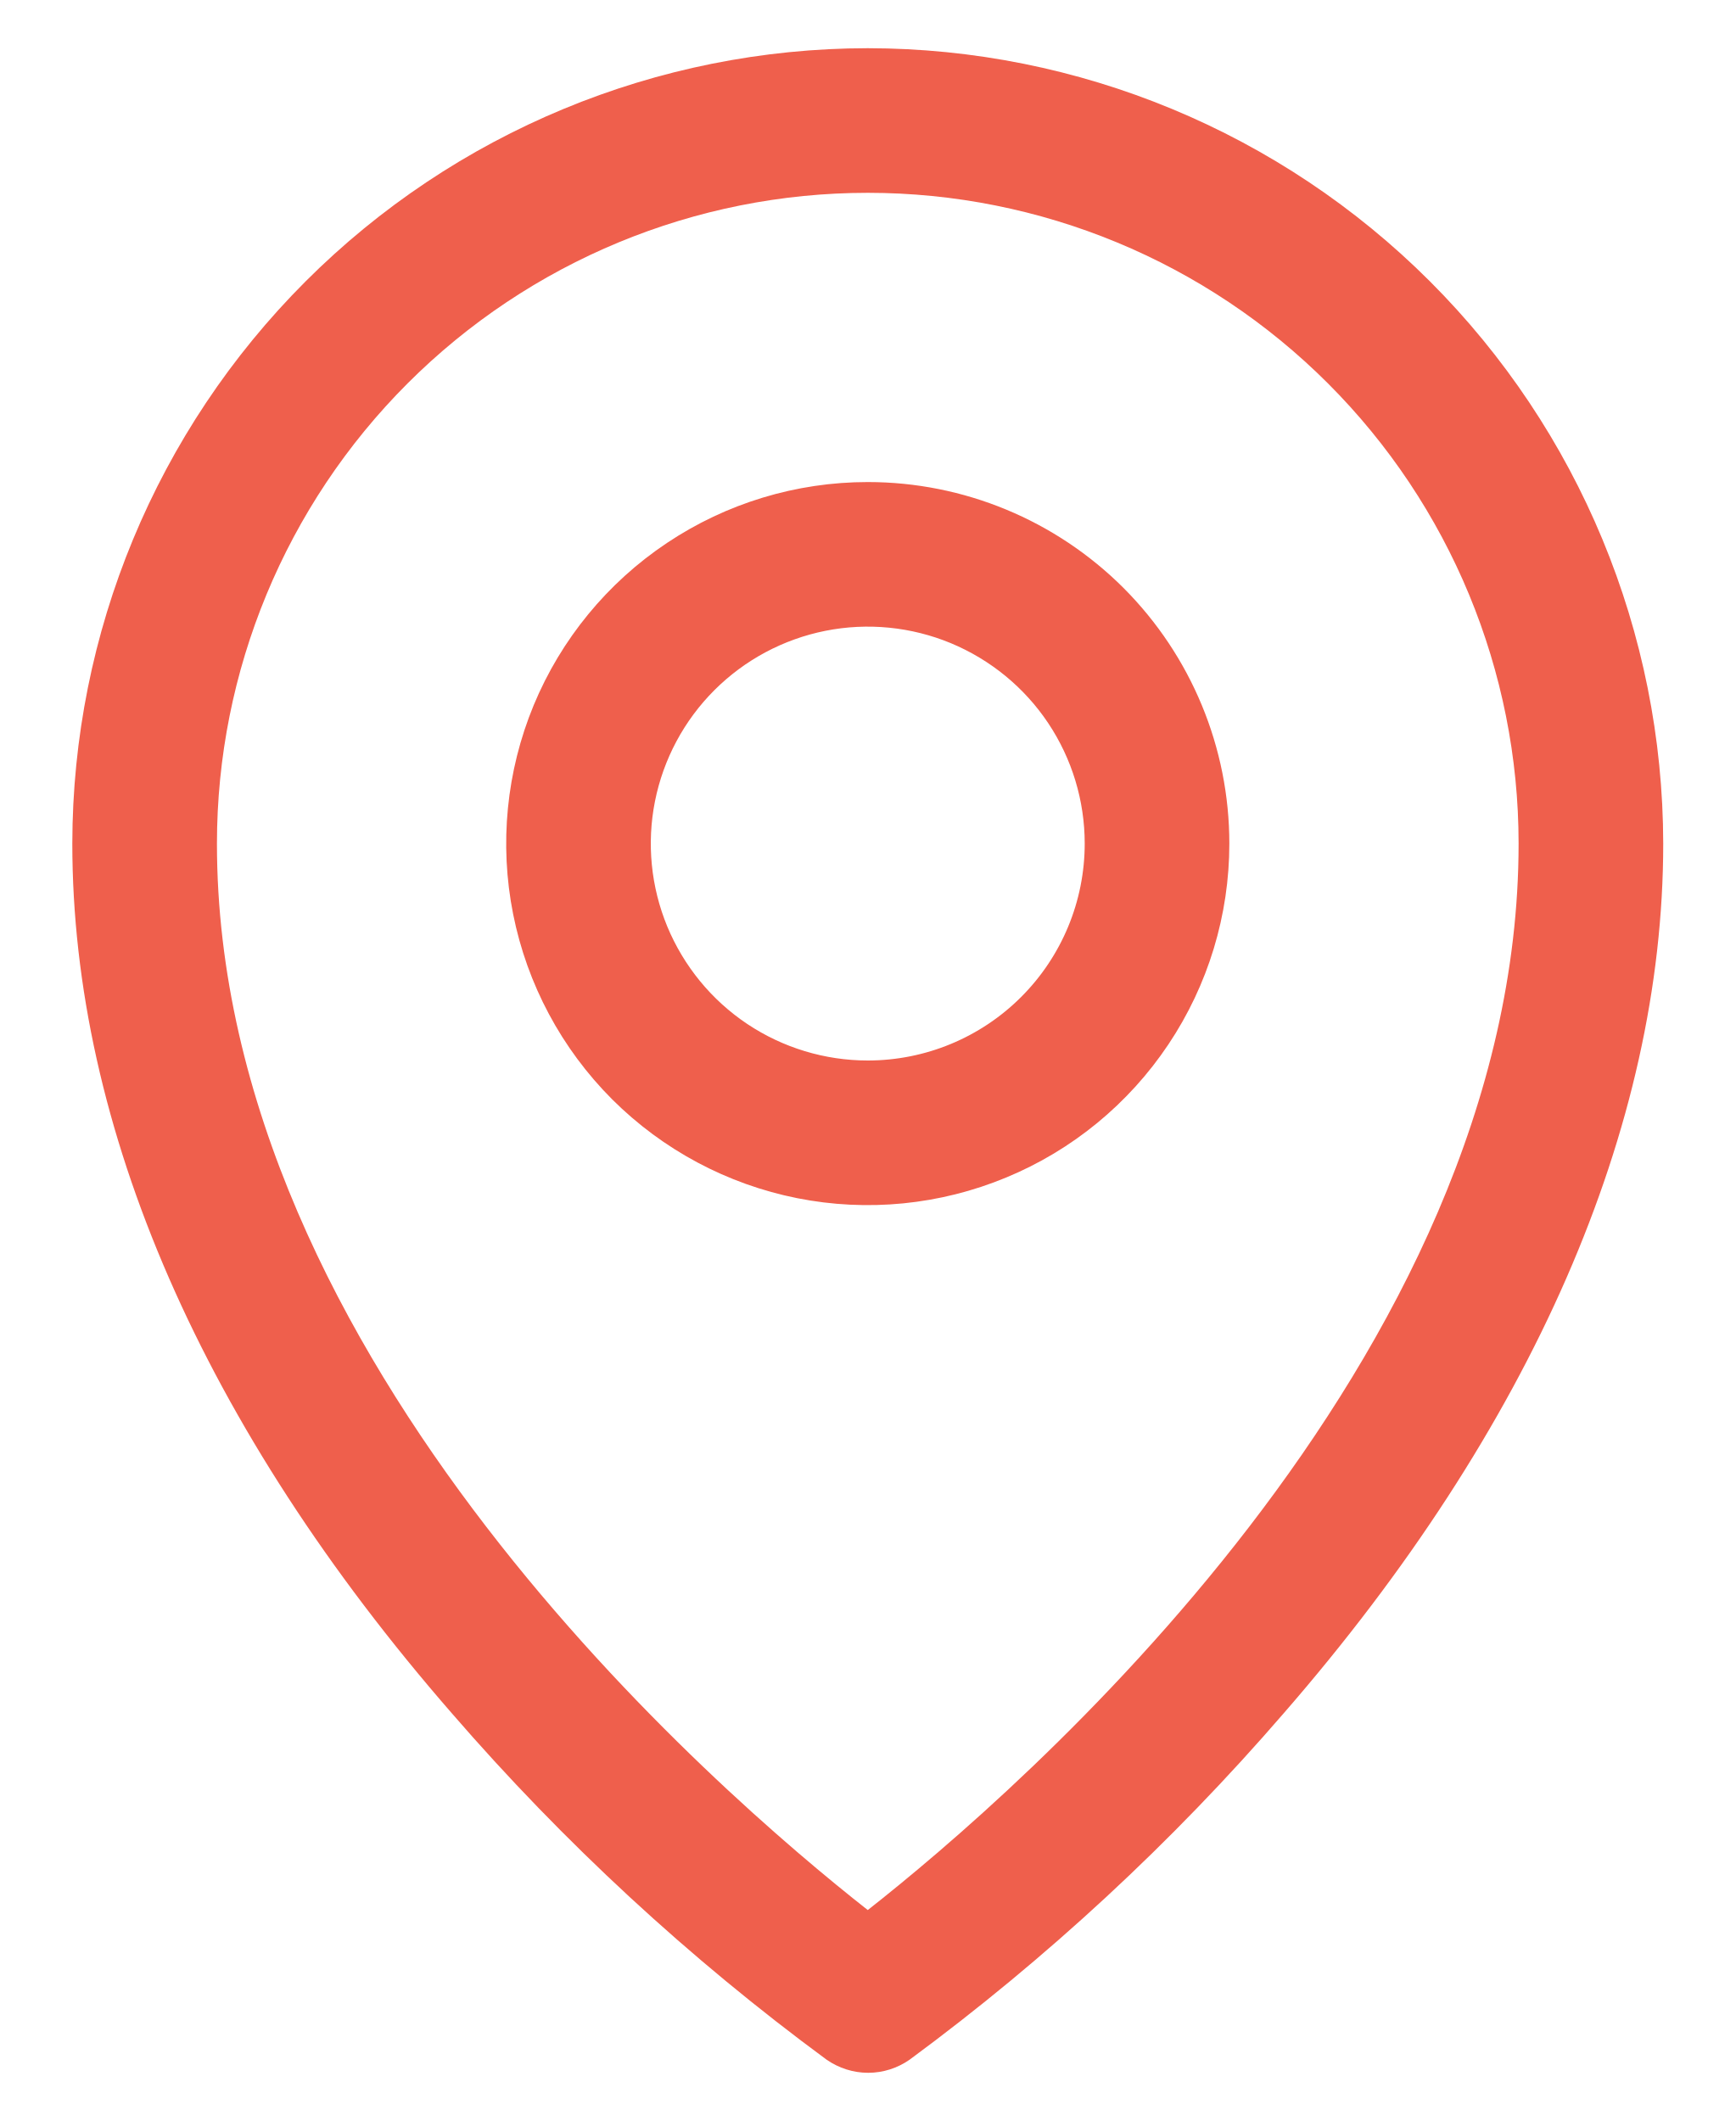
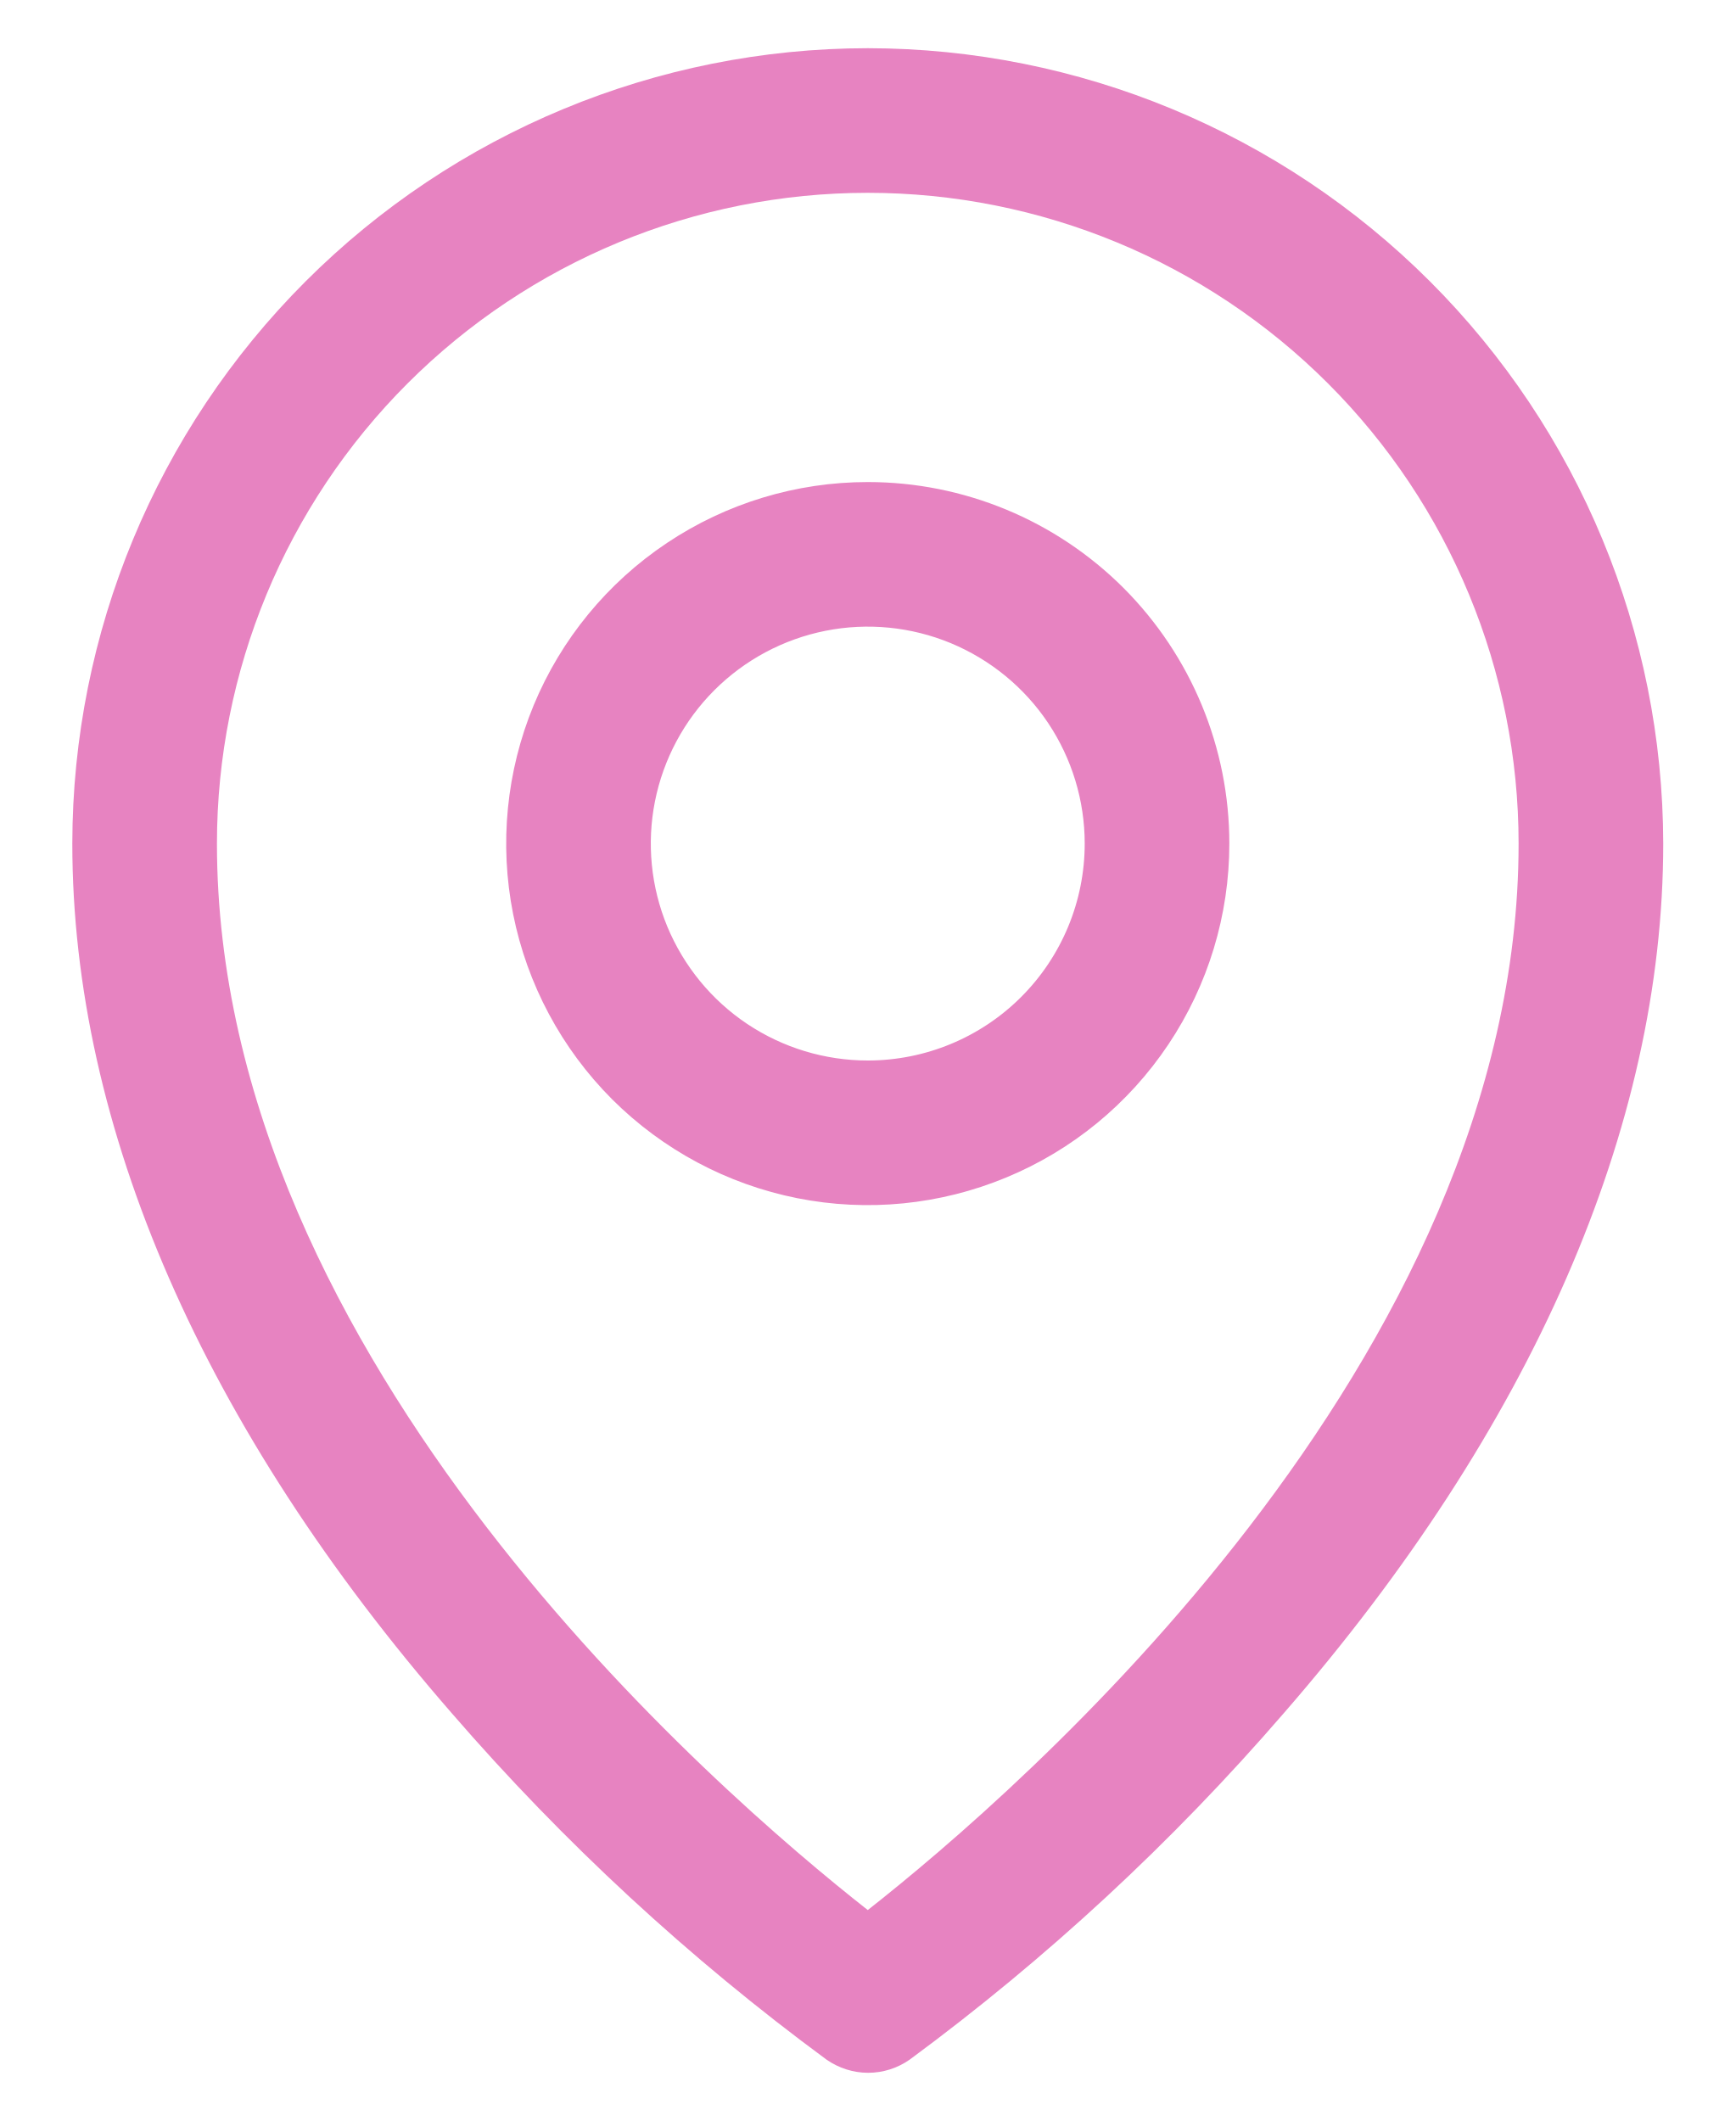
<svg xmlns="http://www.w3.org/2000/svg" width="18" height="22" viewBox="0 0 18 22" fill="none">
-   <path d="M9 5C8.258 5 7.533 5.22 6.917 5.632C6.3 6.044 5.819 6.63 5.535 7.315C5.252 8 5.177 8.754 5.322 9.482C5.467 10.209 5.824 10.877 6.348 11.402C6.873 11.926 7.541 12.283 8.268 12.428C8.996 12.573 9.75 12.498 10.435 12.214C11.12 11.931 11.706 11.45 12.118 10.833C12.53 10.217 12.75 9.492 12.75 8.75C12.75 7.755 12.355 6.802 11.652 6.098C10.948 5.395 9.995 5 9 5ZM9 11C8.555 11 8.12 10.868 7.75 10.621C7.38 10.374 7.092 10.022 6.921 9.611C6.751 9.2 6.706 8.748 6.793 8.311C6.88 7.875 7.094 7.474 7.409 7.159C7.724 6.844 8.125 6.63 8.561 6.543C8.998 6.456 9.45 6.501 9.861 6.671C10.272 6.842 10.624 7.13 10.871 7.5C11.118 7.87 11.25 8.305 11.25 8.75C11.25 9.347 11.013 9.919 10.591 10.341C10.169 10.763 9.597 11 9 11ZM9 0.5C6.813 0.502 4.716 1.372 3.169 2.919C1.622 4.466 0.752 6.563 0.75 8.75C0.75 11.694 2.11 14.814 4.688 17.773C5.846 19.111 7.149 20.315 8.573 21.364C8.7 21.452 8.85 21.5 9.004 21.5C9.158 21.5 9.308 21.452 9.434 21.364C10.856 20.315 12.157 19.11 13.312 17.773C15.886 14.814 17.25 11.694 17.25 8.75C17.247 6.563 16.378 4.466 14.831 2.919C13.284 1.372 11.187 0.502 9 0.5ZM9 19.812C7.45 18.594 2.25 14.117 2.25 8.75C2.25 6.96 2.961 5.243 4.227 3.977C5.493 2.711 7.21 2 9 2C10.79 2 12.507 2.711 13.773 3.977C15.039 5.243 15.75 6.96 15.75 8.75C15.75 14.115 10.55 18.594 9 19.812Z" fill="#EF5F4C" />
+   <path d="M9 5C8.258 5 7.533 5.22 6.917 5.632C6.3 6.044 5.819 6.63 5.535 7.315C5.252 8 5.177 8.754 5.322 9.482C5.467 10.209 5.824 10.877 6.348 11.402C6.873 11.926 7.541 12.283 8.268 12.428C8.996 12.573 9.75 12.498 10.435 12.214C11.12 11.931 11.706 11.45 12.118 10.833C12.53 10.217 12.75 9.492 12.75 8.75C12.75 7.755 12.355 6.802 11.652 6.098C10.948 5.395 9.995 5 9 5ZM9 11C8.555 11 8.12 10.868 7.75 10.621C7.38 10.374 7.092 10.022 6.921 9.611C6.751 9.2 6.706 8.748 6.793 8.311C6.88 7.875 7.094 7.474 7.409 7.159C7.724 6.844 8.125 6.63 8.561 6.543C8.998 6.456 9.45 6.501 9.861 6.671C10.272 6.842 10.624 7.13 10.871 7.5C11.118 7.87 11.25 8.305 11.25 8.75C11.25 9.347 11.013 9.919 10.591 10.341C10.169 10.763 9.597 11 9 11ZM9 0.5C6.813 0.502 4.716 1.372 3.169 2.919C1.622 4.466 0.752 6.563 0.75 8.75C0.75 11.694 2.11 14.814 4.688 17.773C5.846 19.111 7.149 20.315 8.573 21.364C8.7 21.452 8.85 21.5 9.004 21.5C9.158 21.5 9.308 21.452 9.434 21.364C10.856 20.315 12.157 19.11 13.312 17.773C15.886 14.814 17.25 11.694 17.25 8.75C17.247 6.563 16.378 4.466 14.831 2.919C13.284 1.372 11.187 0.502 9 0.5ZM9 19.812C7.45 18.594 2.25 14.117 2.25 8.75C2.25 6.96 2.961 5.243 4.227 3.977C5.493 2.711 7.21 2 9 2C10.79 2 12.507 2.711 13.773 3.977C15.039 5.243 15.75 6.96 15.75 8.75C15.75 14.115 10.55 18.594 9 19.812Z" fill="#e783c1" />
</svg>
